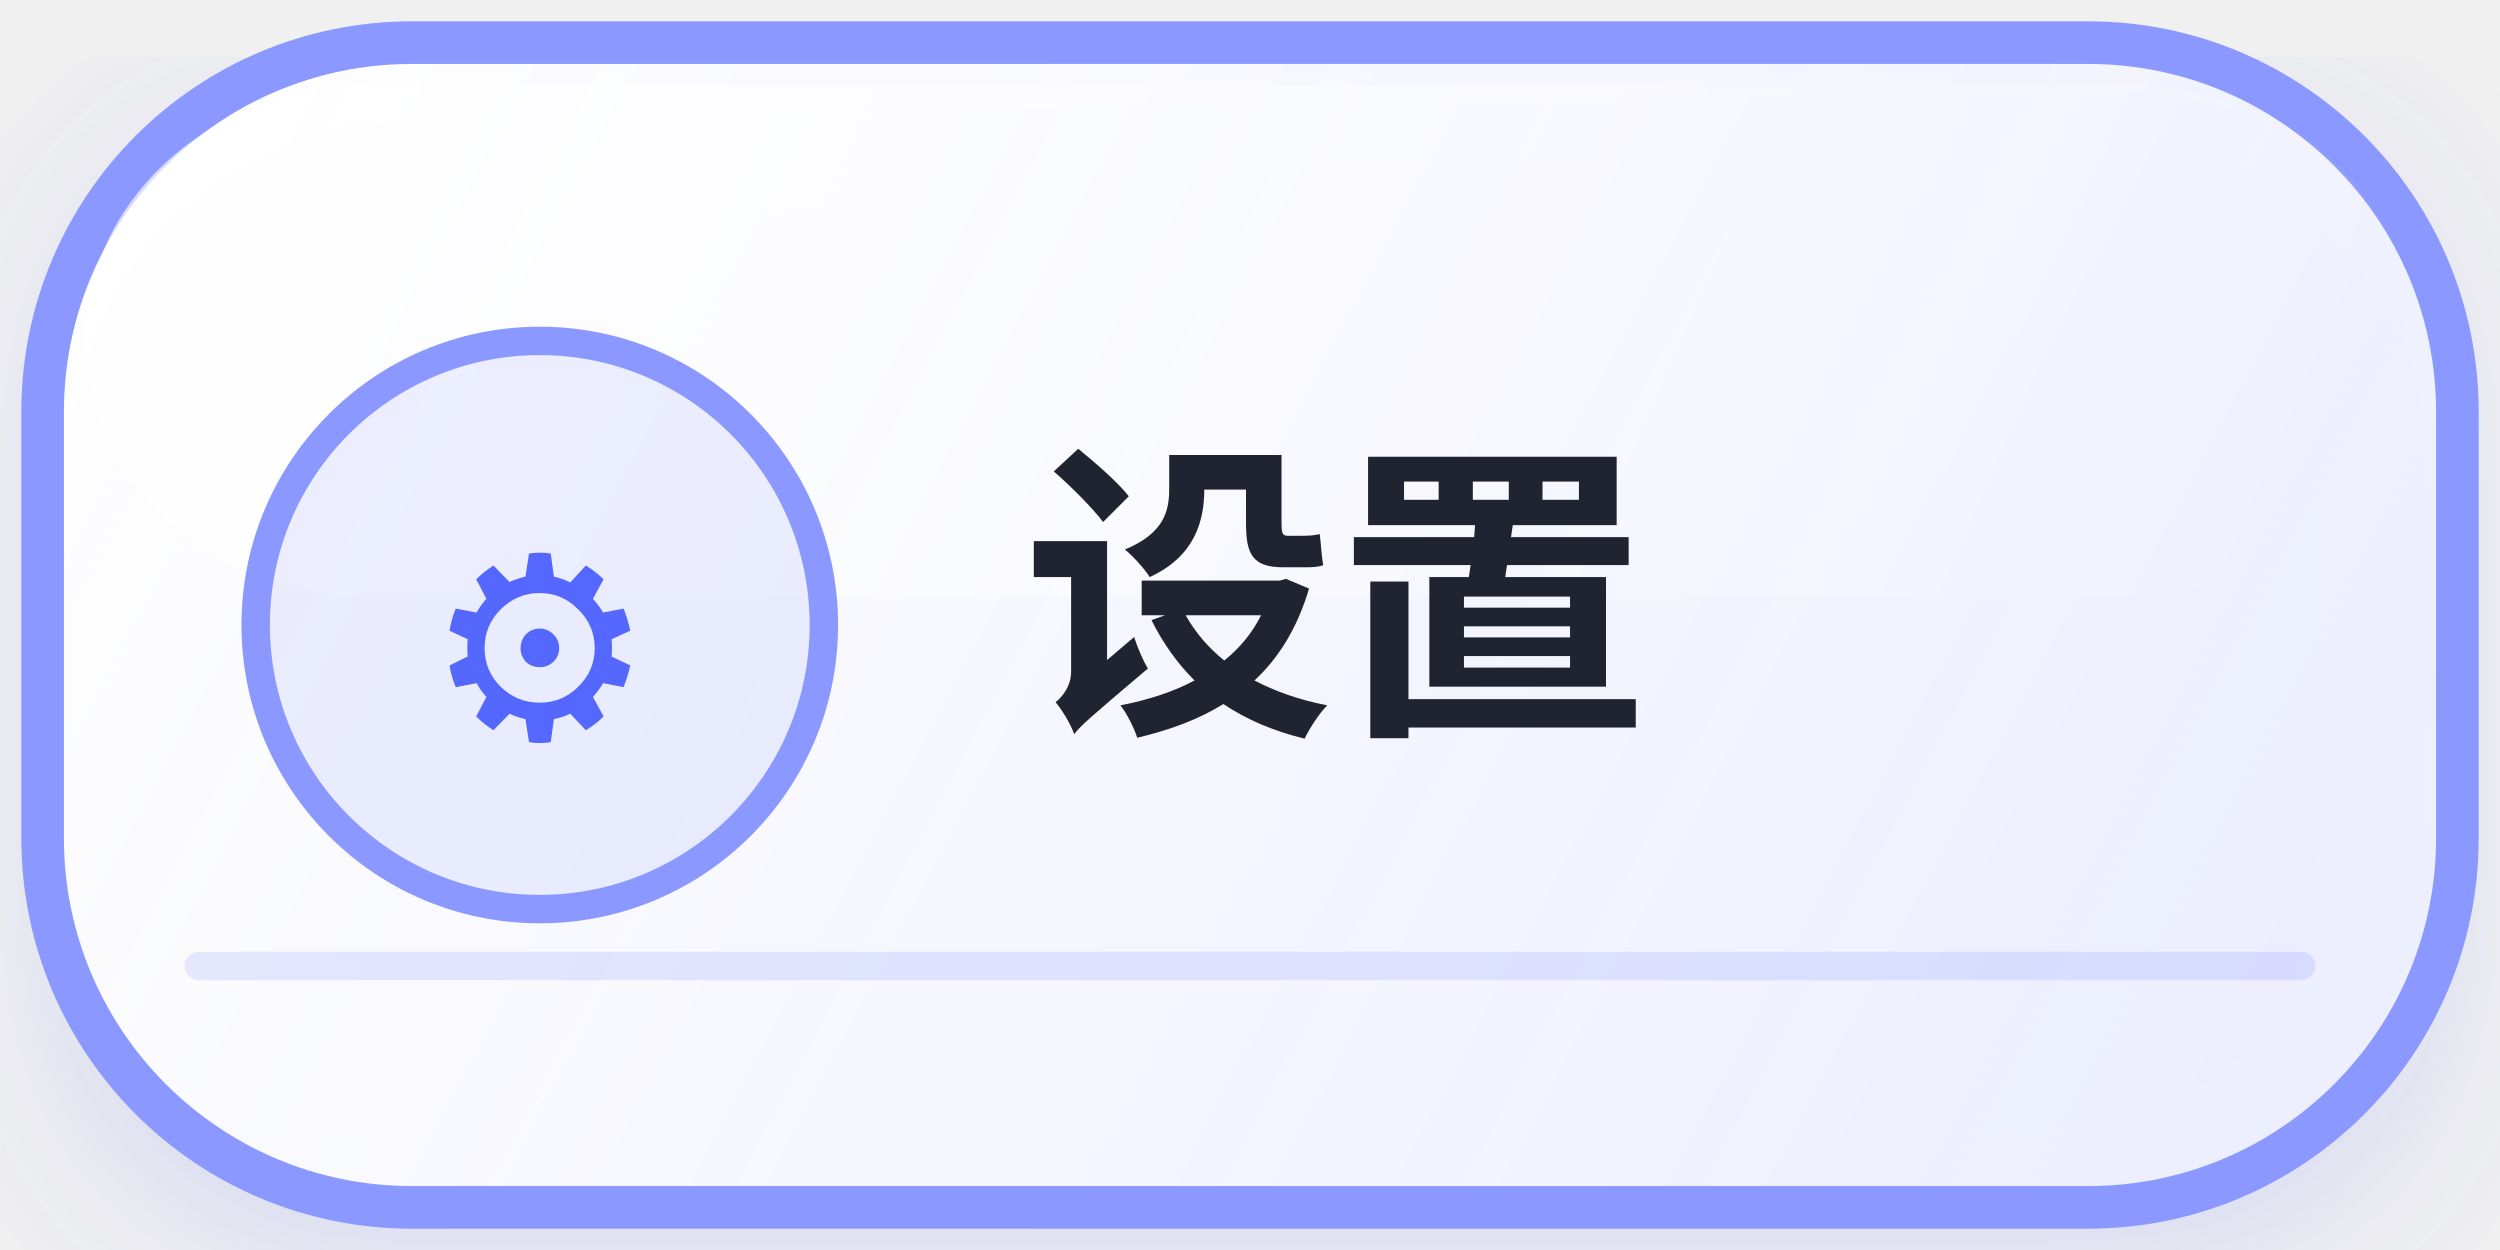
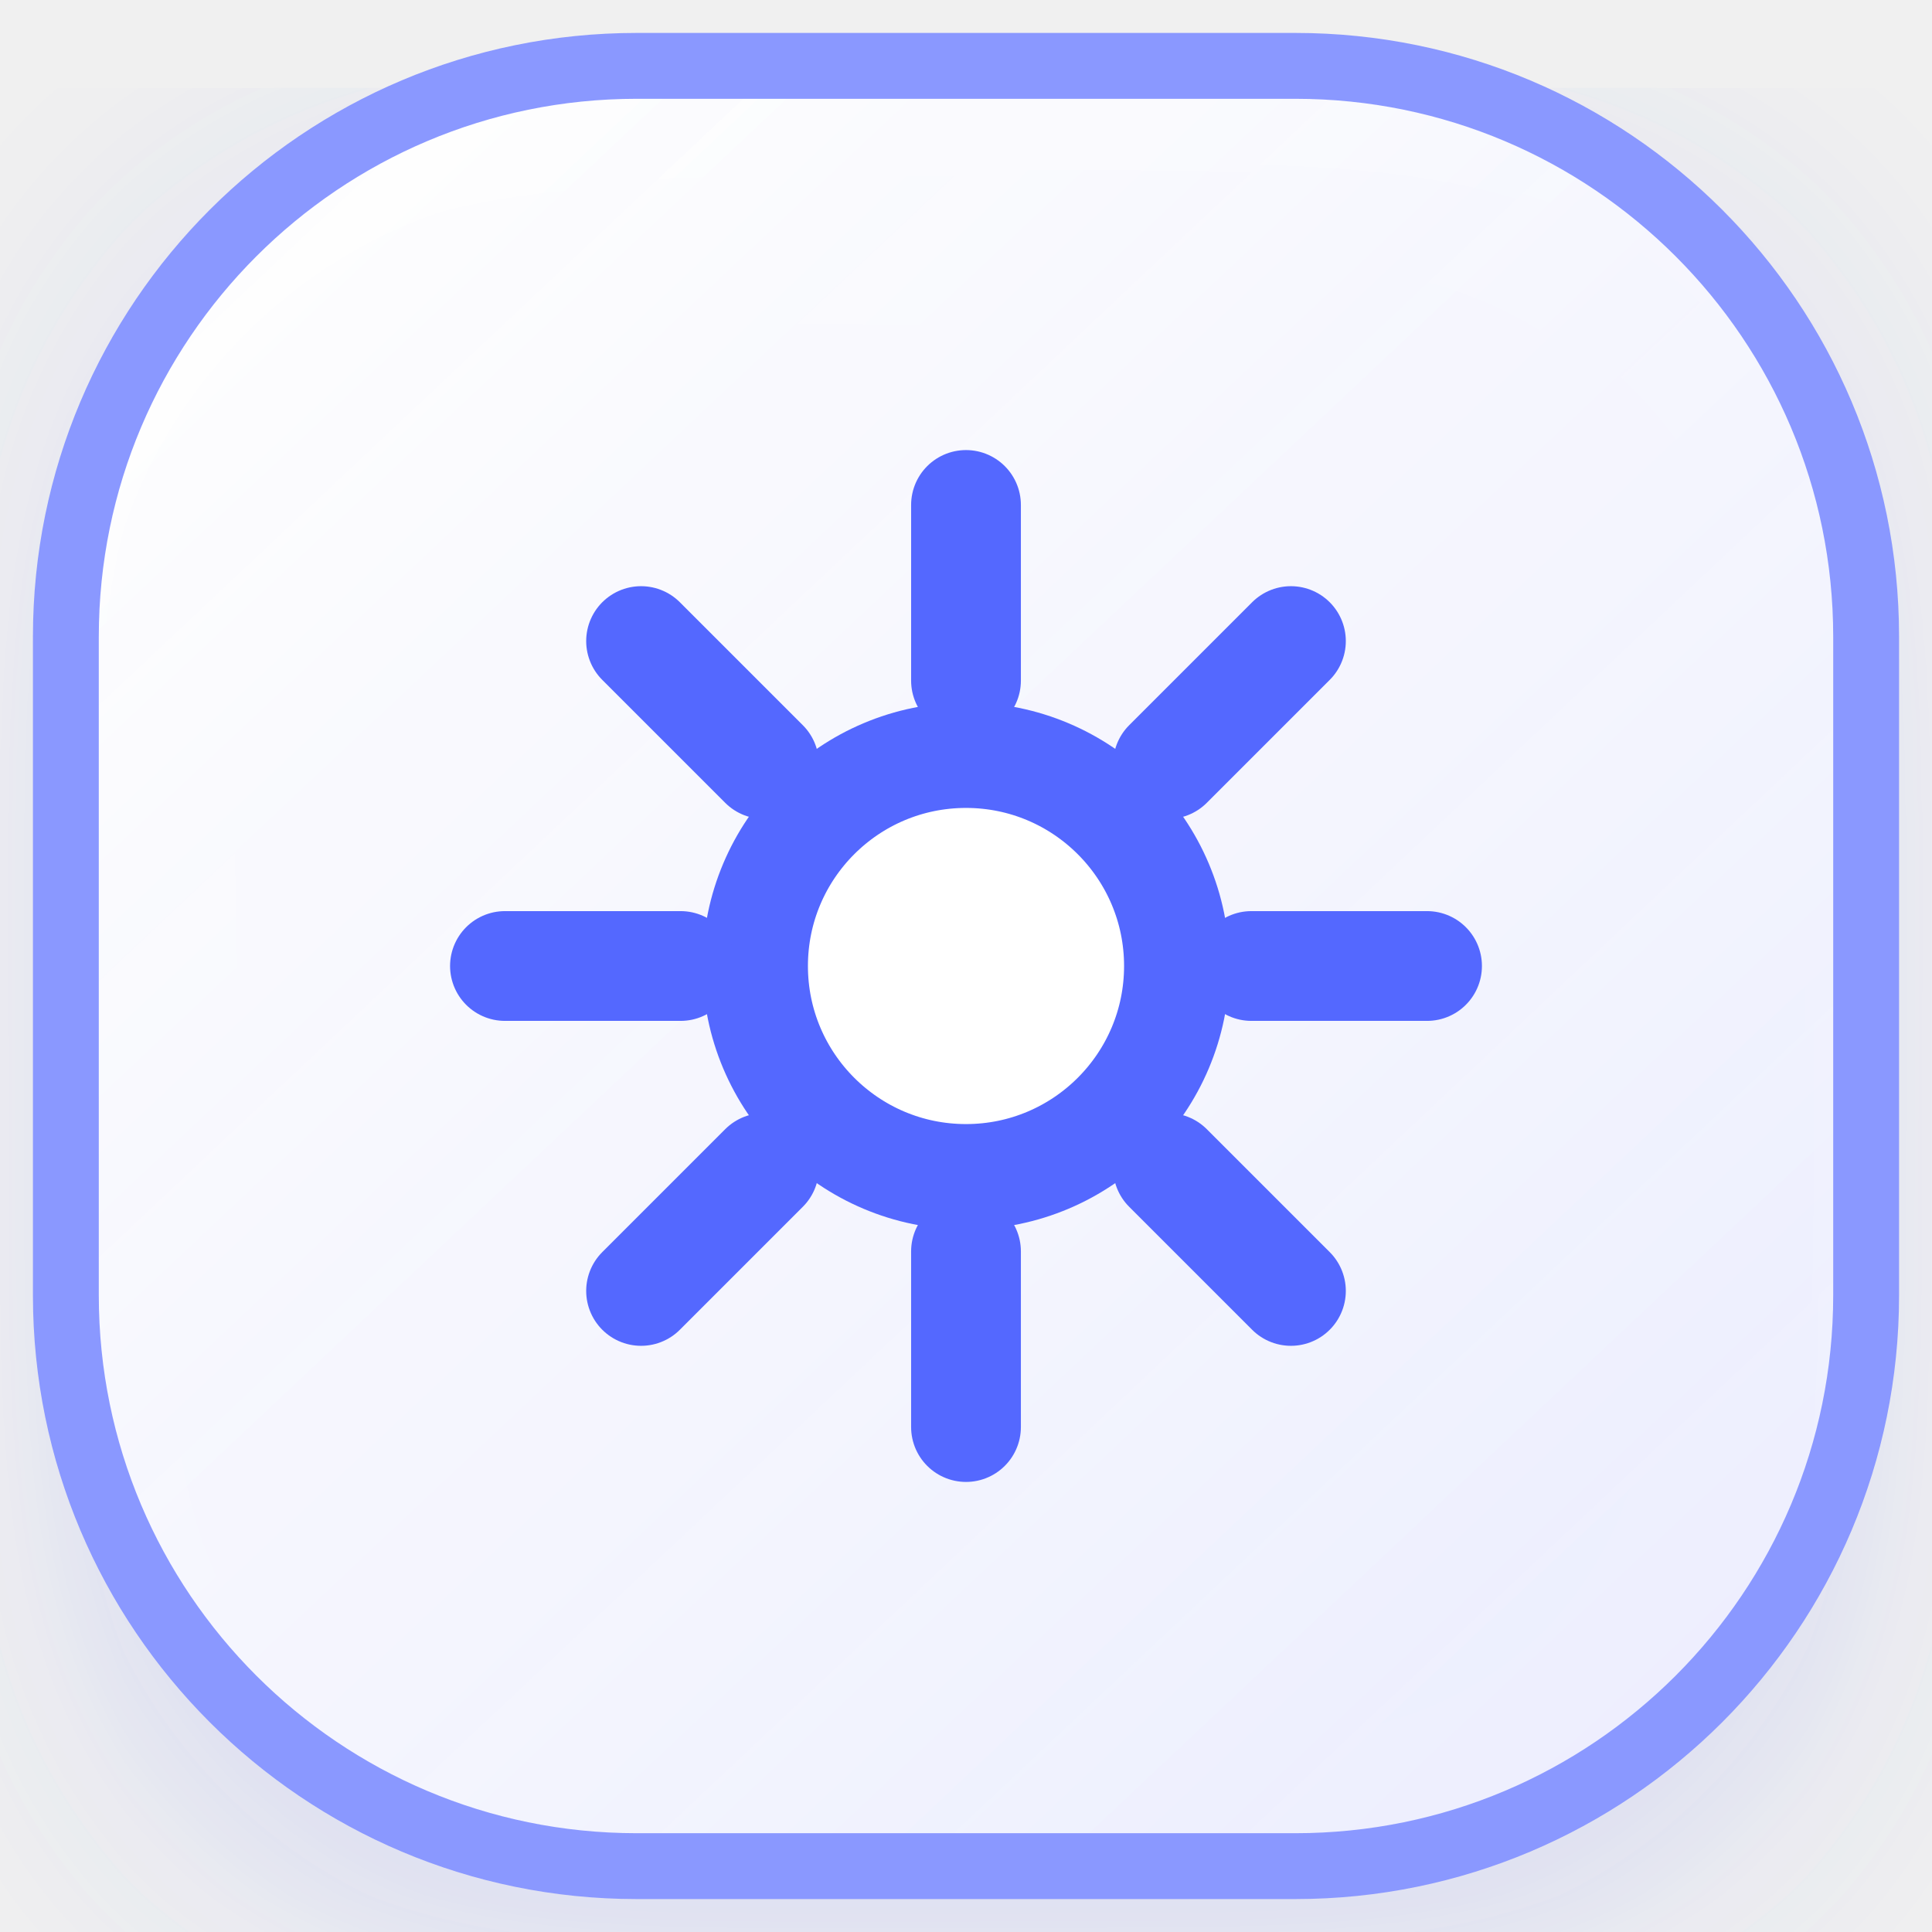
- <svg xmlns="http://www.w3.org/2000/svg" width="88" height="44" viewBox="0 0 88 44" fill="none">
+ <svg xmlns="http://www.w3.org/2000/svg" width="44" height="44" viewBox="0 0 44 44" fill="none">
  <defs>
-     <linearGradient id="bg" x1="10" y1="4" x2="78" y2="40" gradientUnits="userSpaceOnUse">
+     <linearGradient id="bg" x1="6" y1="5" x2="38" y2="39" gradientUnits="userSpaceOnUse">
      <stop stop-color="#FFFFFF" stop-opacity="0.94" />
      <stop offset="1" stop-color="#EEF0FF" stop-opacity="0.9" />
    </linearGradient>
-     <linearGradient id="shine" x1="12" y1="6" x2="76" y2="34" gradientUnits="userSpaceOnUse">
+     <linearGradient id="shine" x1="7" y1="7" x2="37" y2="34" gradientUnits="userSpaceOnUse">
      <stop stop-color="#FFFFFF" stop-opacity="0.9" />
      <stop offset="1" stop-color="#FFFFFF" stop-opacity="0" />
    </linearGradient>
-     <filter id="shadow" x="0" y="0" width="88" height="44" filterUnits="userSpaceOnUse" color-interpolation-filters="sRGB">
+     <filter id="shadow" x="0" y="0" width="44" height="44" filterUnits="userSpaceOnUse" color-interpolation-filters="sRGB">
      <feDropShadow dx="0" dy="2" stdDeviation="3" flood-color="#5468FF" flood-opacity="0.16" />
    </filter>
  </defs>
-   <rect x="1.5" y="1.5" width="85" height="41" rx="13" fill="url(#bg)" stroke="#8A98FF" stroke-width="1.5" filter="url(#shadow)" />
-   <rect x="3" y="3" width="82" height="18" rx="10" fill="url(#shine)" opacity="0.72" />
-   <circle cx="19" cy="22" r="10" fill="#5468FF" fill-opacity="0.1" stroke="#8A98FF" />
-   <text x="19" y="26" text-anchor="middle" font-family="Segoe UI, sans-serif" font-size="9" font-weight="700" fill="#5468FF">⚙</text>
-   <text x="36" y="25" font-family="Microsoft YaHei, Segoe UI, sans-serif" font-size="11" font-weight="700" fill="#1F2430">设置</text>
-   <path d="M7 34H81" stroke="#5468FF" stroke-opacity="0.14" stroke-linecap="round" />
+   <rect x="1.5" y="1.5" width="41" height="41" rx="13" fill="url(#bg)" stroke="#8A98FF" stroke-width="1.5" filter="url(#shadow)" />
+   <path d="M22 17.2a4.8 4.8 0 1 1 0 9.6 4.8 4.8 0 0 1 0-9.6Z" fill="#FFFFFF" stroke="#5468FF" stroke-width="2.4" />
+   <path d="M22 11.5v4M22 28.5v4M11.5 22h4M28.5 22h4M14.6 14.6l2.8 2.8M26.6 26.6l2.8 2.8M29.4 14.6l-2.8 2.8M17.4 26.6l-2.8 2.8" stroke="#5468FF" stroke-width="2.5" stroke-linecap="round" />
</svg>
